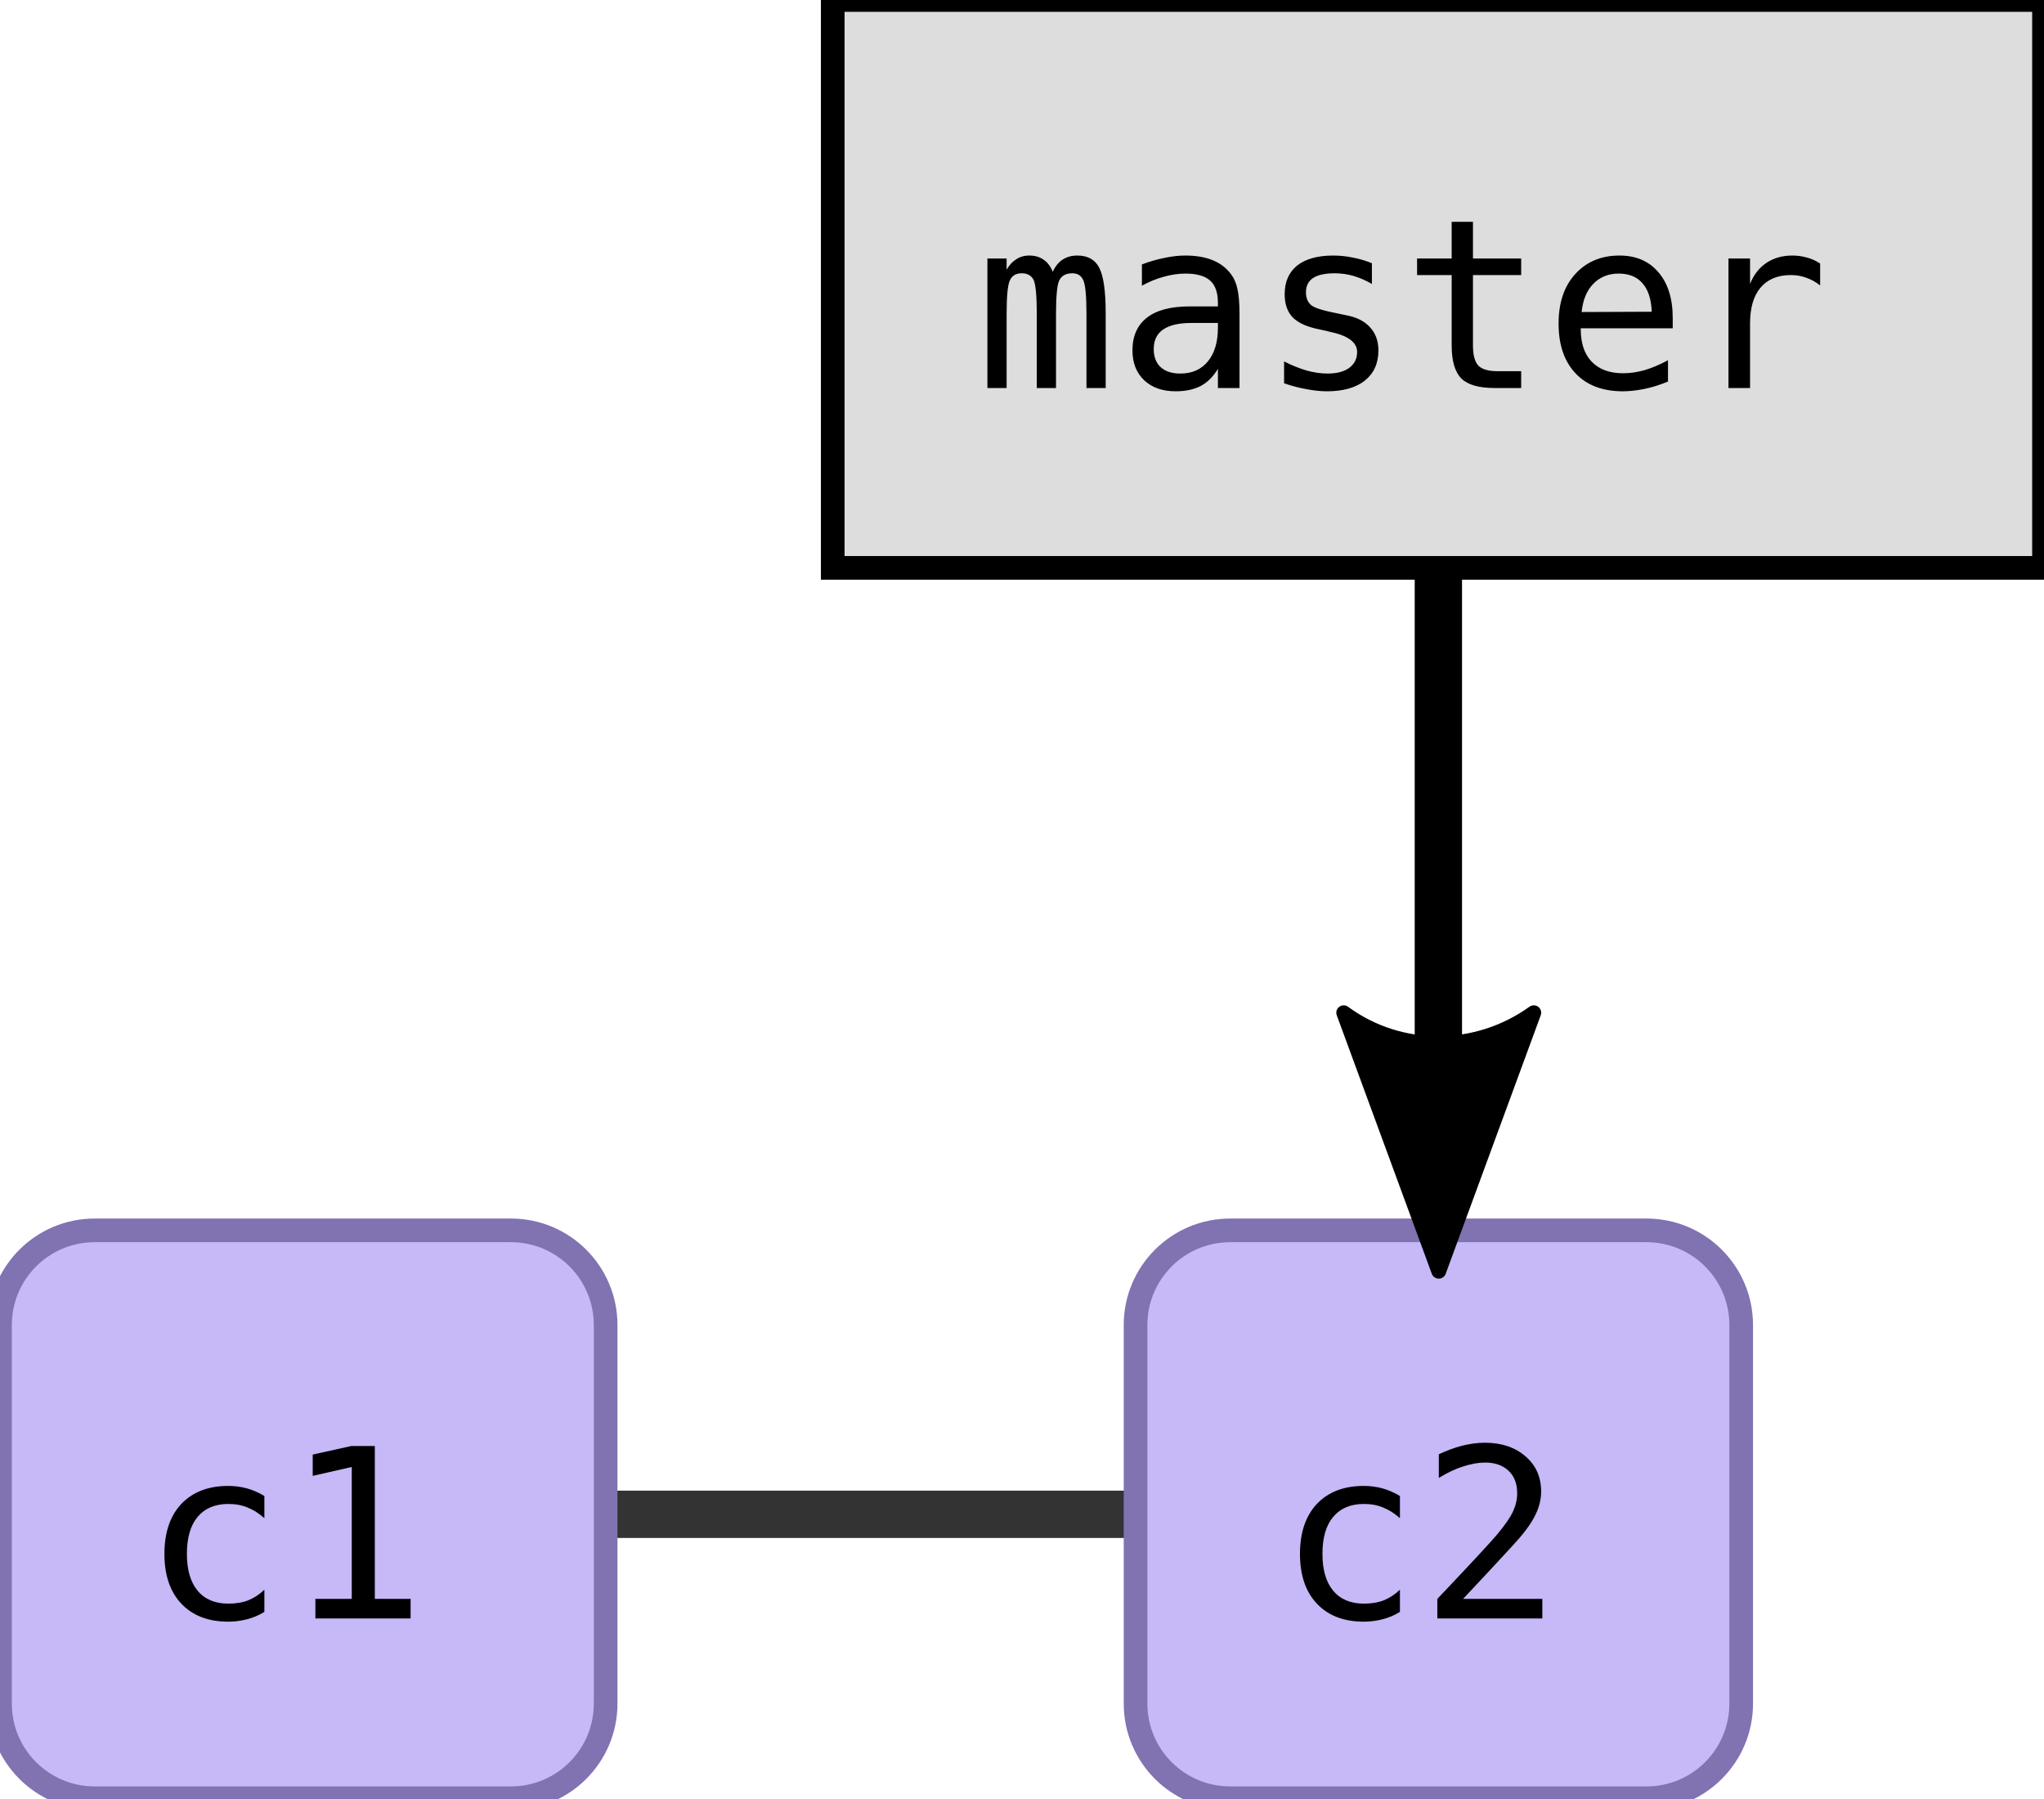
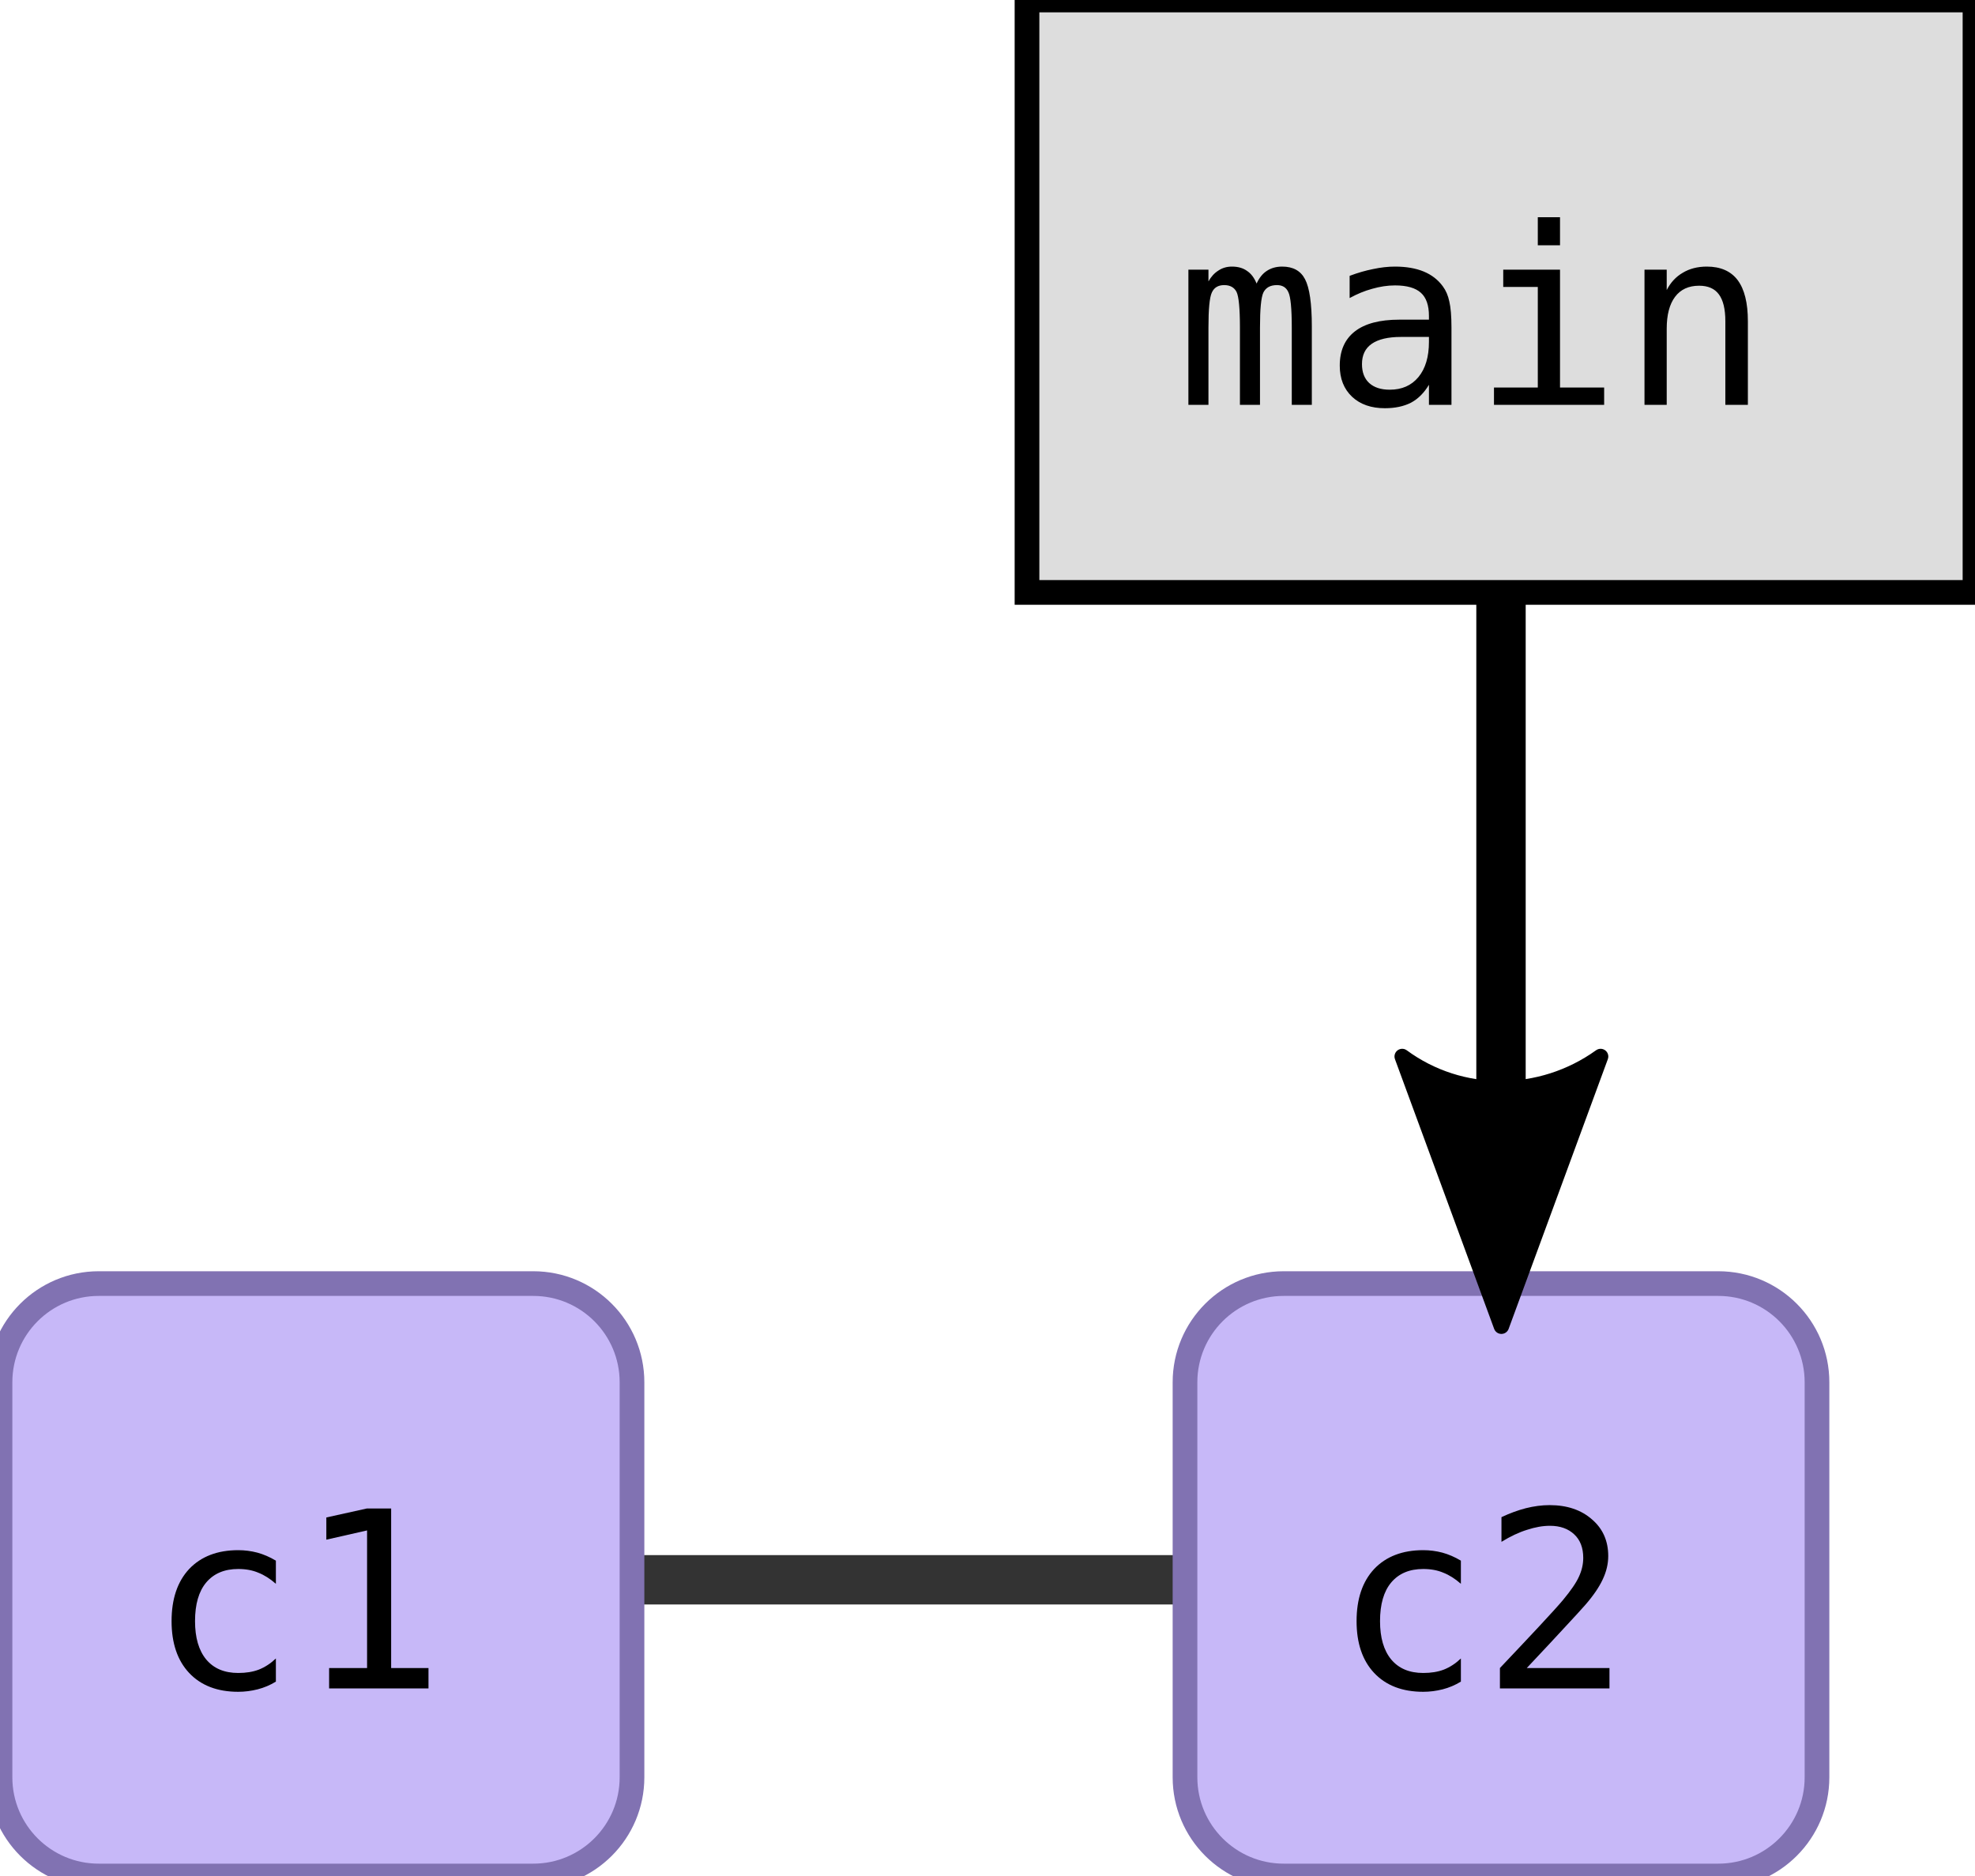
- <svg xmlns="http://www.w3.org/2000/svg" width="108.0" height="95.0" id="svg2" version="1.1">
+ <svg xmlns="http://www.w3.org/2000/svg" width="100.0" height="95.0" id="svg2" version="1.1">
  <defs id="defs4">
    <marker orient="auto" refY="0.0" refX="0.0" id="fullmarker" style="overflow:visible;">
      <path style="opacity:1.0;fill:#000000;stroke:#000000;fill-rule:evenodd;stroke-width:0.625;stroke-linejoin:round;" d="M 8.719,4.034 L -2.207,0.016 L 8.719,-4.002 C 6.973,-1.63 6.983,1.616 8.719,4.034 z " transform="scale(0.5) rotate(180) translate(0,0)" />
    </marker>
    <marker orient="auto" refY="0.0" refX="0.0" id="ghostmarker" style="overflow:visible;">
      <path style="opacity:0.2;fill:#000000;stroke:#000000;fill-rule:evenodd;stroke-width:0.625;stroke-linejoin:round;" d="M 8.719,4.034 L -2.207,0.016 L 8.719,-4.002 C 6.973,-1.63 6.983,1.616 8.719,4.034 z " transform="scale(0.5) rotate(180) translate(0,0)" />
    </marker>
  </defs>
  <g transform="translate(-0.0,65.0) rotate(0)" id="layer1">
    <line x1="16.0" y1="15.0" x2="76.0" y2="15.0" style="stroke:#000000;                         stroke-width:2.5;                         stroke-opacity:0.8" />
    <rect style="fill:#c7b8f8;                         stroke:#8172B2;                         stroke-width:1.25;                         stroke-miterlimit:4;                         stroke-opacity:1.0;                         stroke-dasharray:none" width="32.0" height="30.0" x="0.0" y="0.0" ry="5.0" />
    <text style="font-size:12.5px;                         font-style:normal;                         font-weight:normal;                         line-height:125%%;                         letter-spacing:0px;                         word-spacing:0px;                         fill:#000000;                         fill-opacity:1.0;                         stroke:none;                         font-family:DejaVu Sans Mono" x="7.5" y="20.5">c1</text>
    <rect style="fill:#c7b8f8;                         stroke:#8172B2;                         stroke-width:1.25;                         stroke-miterlimit:4;                         stroke-opacity:1.0;                         stroke-dasharray:none" width="32.0" height="30.0" x="60.0" y="0.0" ry="5.0" />
    <text style="font-size:12.5px;                         font-style:normal;                         font-weight:normal;                         line-height:125%%;                         letter-spacing:0px;                         word-spacing:0px;                         fill:#000000;                         fill-opacity:1.0;                         stroke:none;                         font-family:DejaVu Sans Mono" x="67.5" y="20.5">c2</text>
    <path style="fill:none;                  stroke:#000000;                  stroke-width:2.5;                  stroke-linecap:butt;                  stroke-linejoin:miter;                  stroke-opacity:1.0;                  marker-end:url(#fullmarker);                  stroke-miterlimit:4;                  stroke-dasharray:none" d="M 76.0,-50.0 76.0,-0.6" />
-     <rect style="fill:#dddddd;                         stroke:#000000;                         stroke-width:1.25;                         stroke-miterlimit:4;                         stroke-opacity:1.0;                         stroke-dasharray:none" width="64.0" height="30.0" x="44.0" y="-65.0" ry="0.0" />
-     <text style="font-size:12.5px;                         font-style:normal;                         font-weight:normal;                         line-height:125%%;                         letter-spacing:0px;                         word-spacing:0px;                         fill:#000000;                         fill-opacity:1.0;                         stroke:none;                         font-family:DejaVu Sans Mono" x="51.5" y="-44.5">master</text>
+     <rect style="fill:#dddddd;                         stroke:#000000;                         stroke-width:1.25;                         stroke-miterlimit:4;                         stroke-opacity:1.0;                         stroke-dasharray:none" width="48.0" height="30.0" x="52.0" y="-65.0" ry="0.0" />
+     <text style="font-size:12.5px;                         font-style:normal;                         font-weight:normal;                         line-height:125%%;                         letter-spacing:0px;                         word-spacing:0px;                         fill:#000000;                         fill-opacity:1.0;                         stroke:none;                         font-family:DejaVu Sans Mono" x="59.5" y="-44.5">main</text>
  </g>
</svg>
